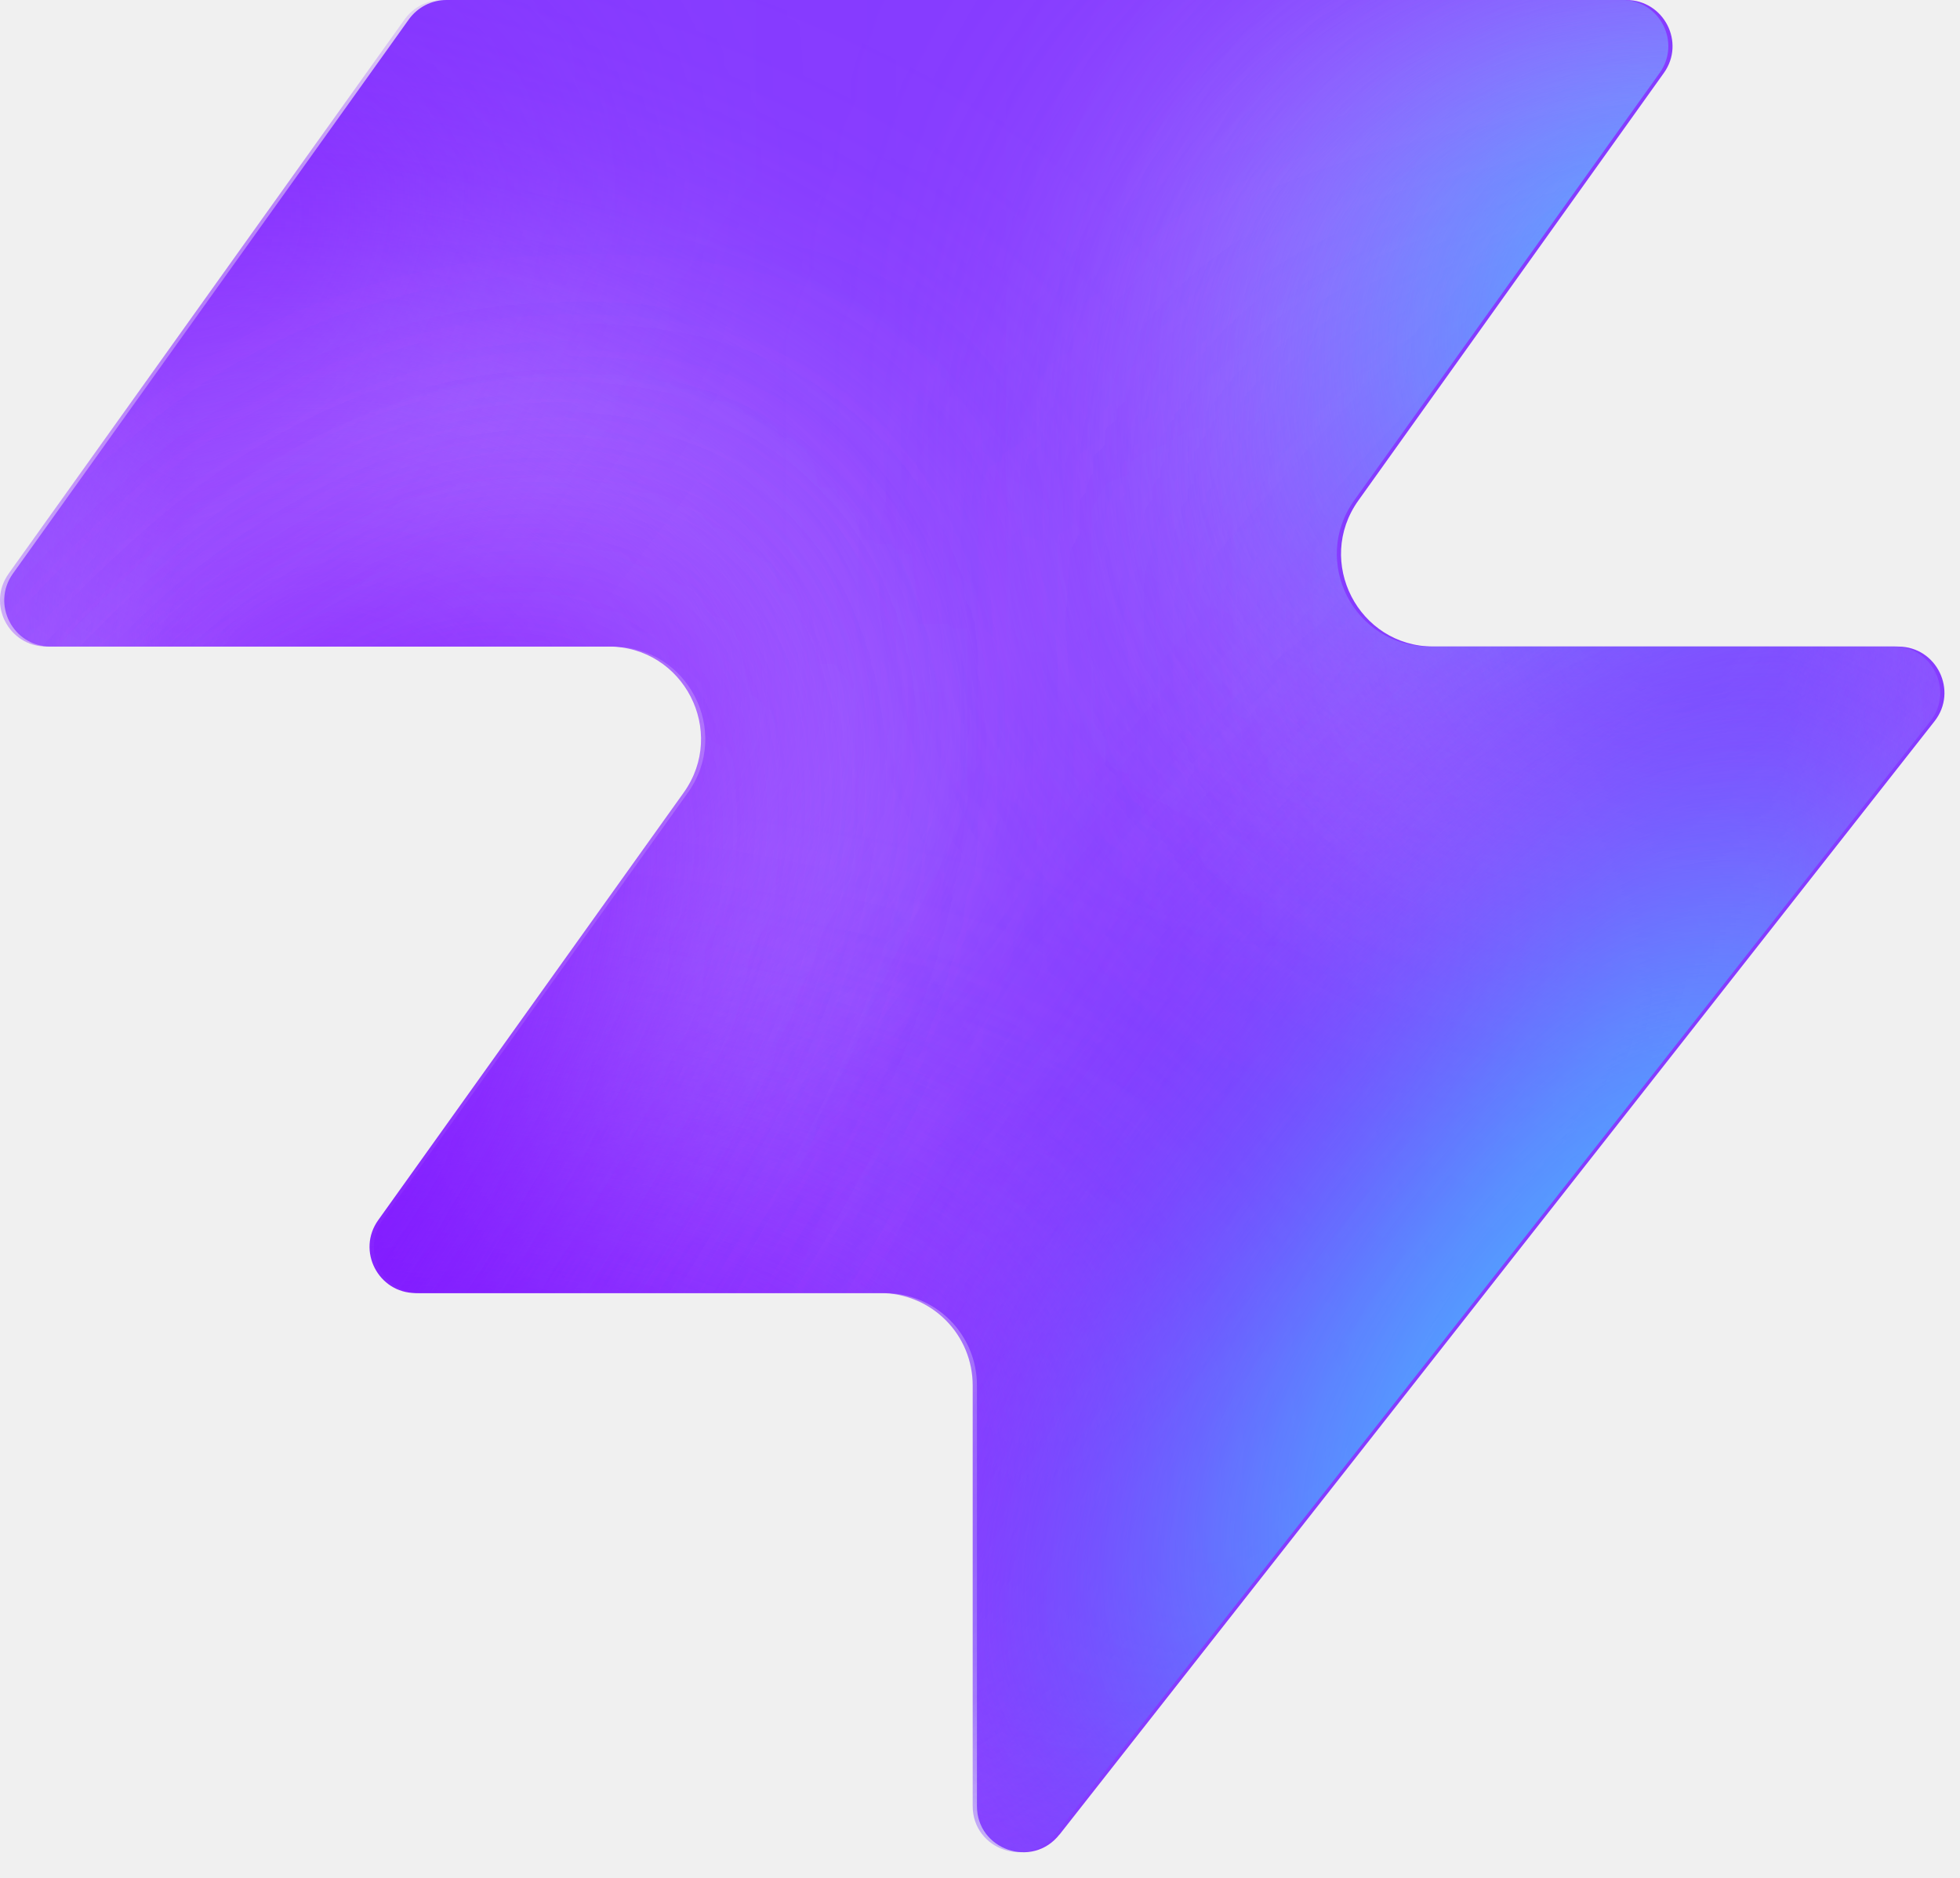
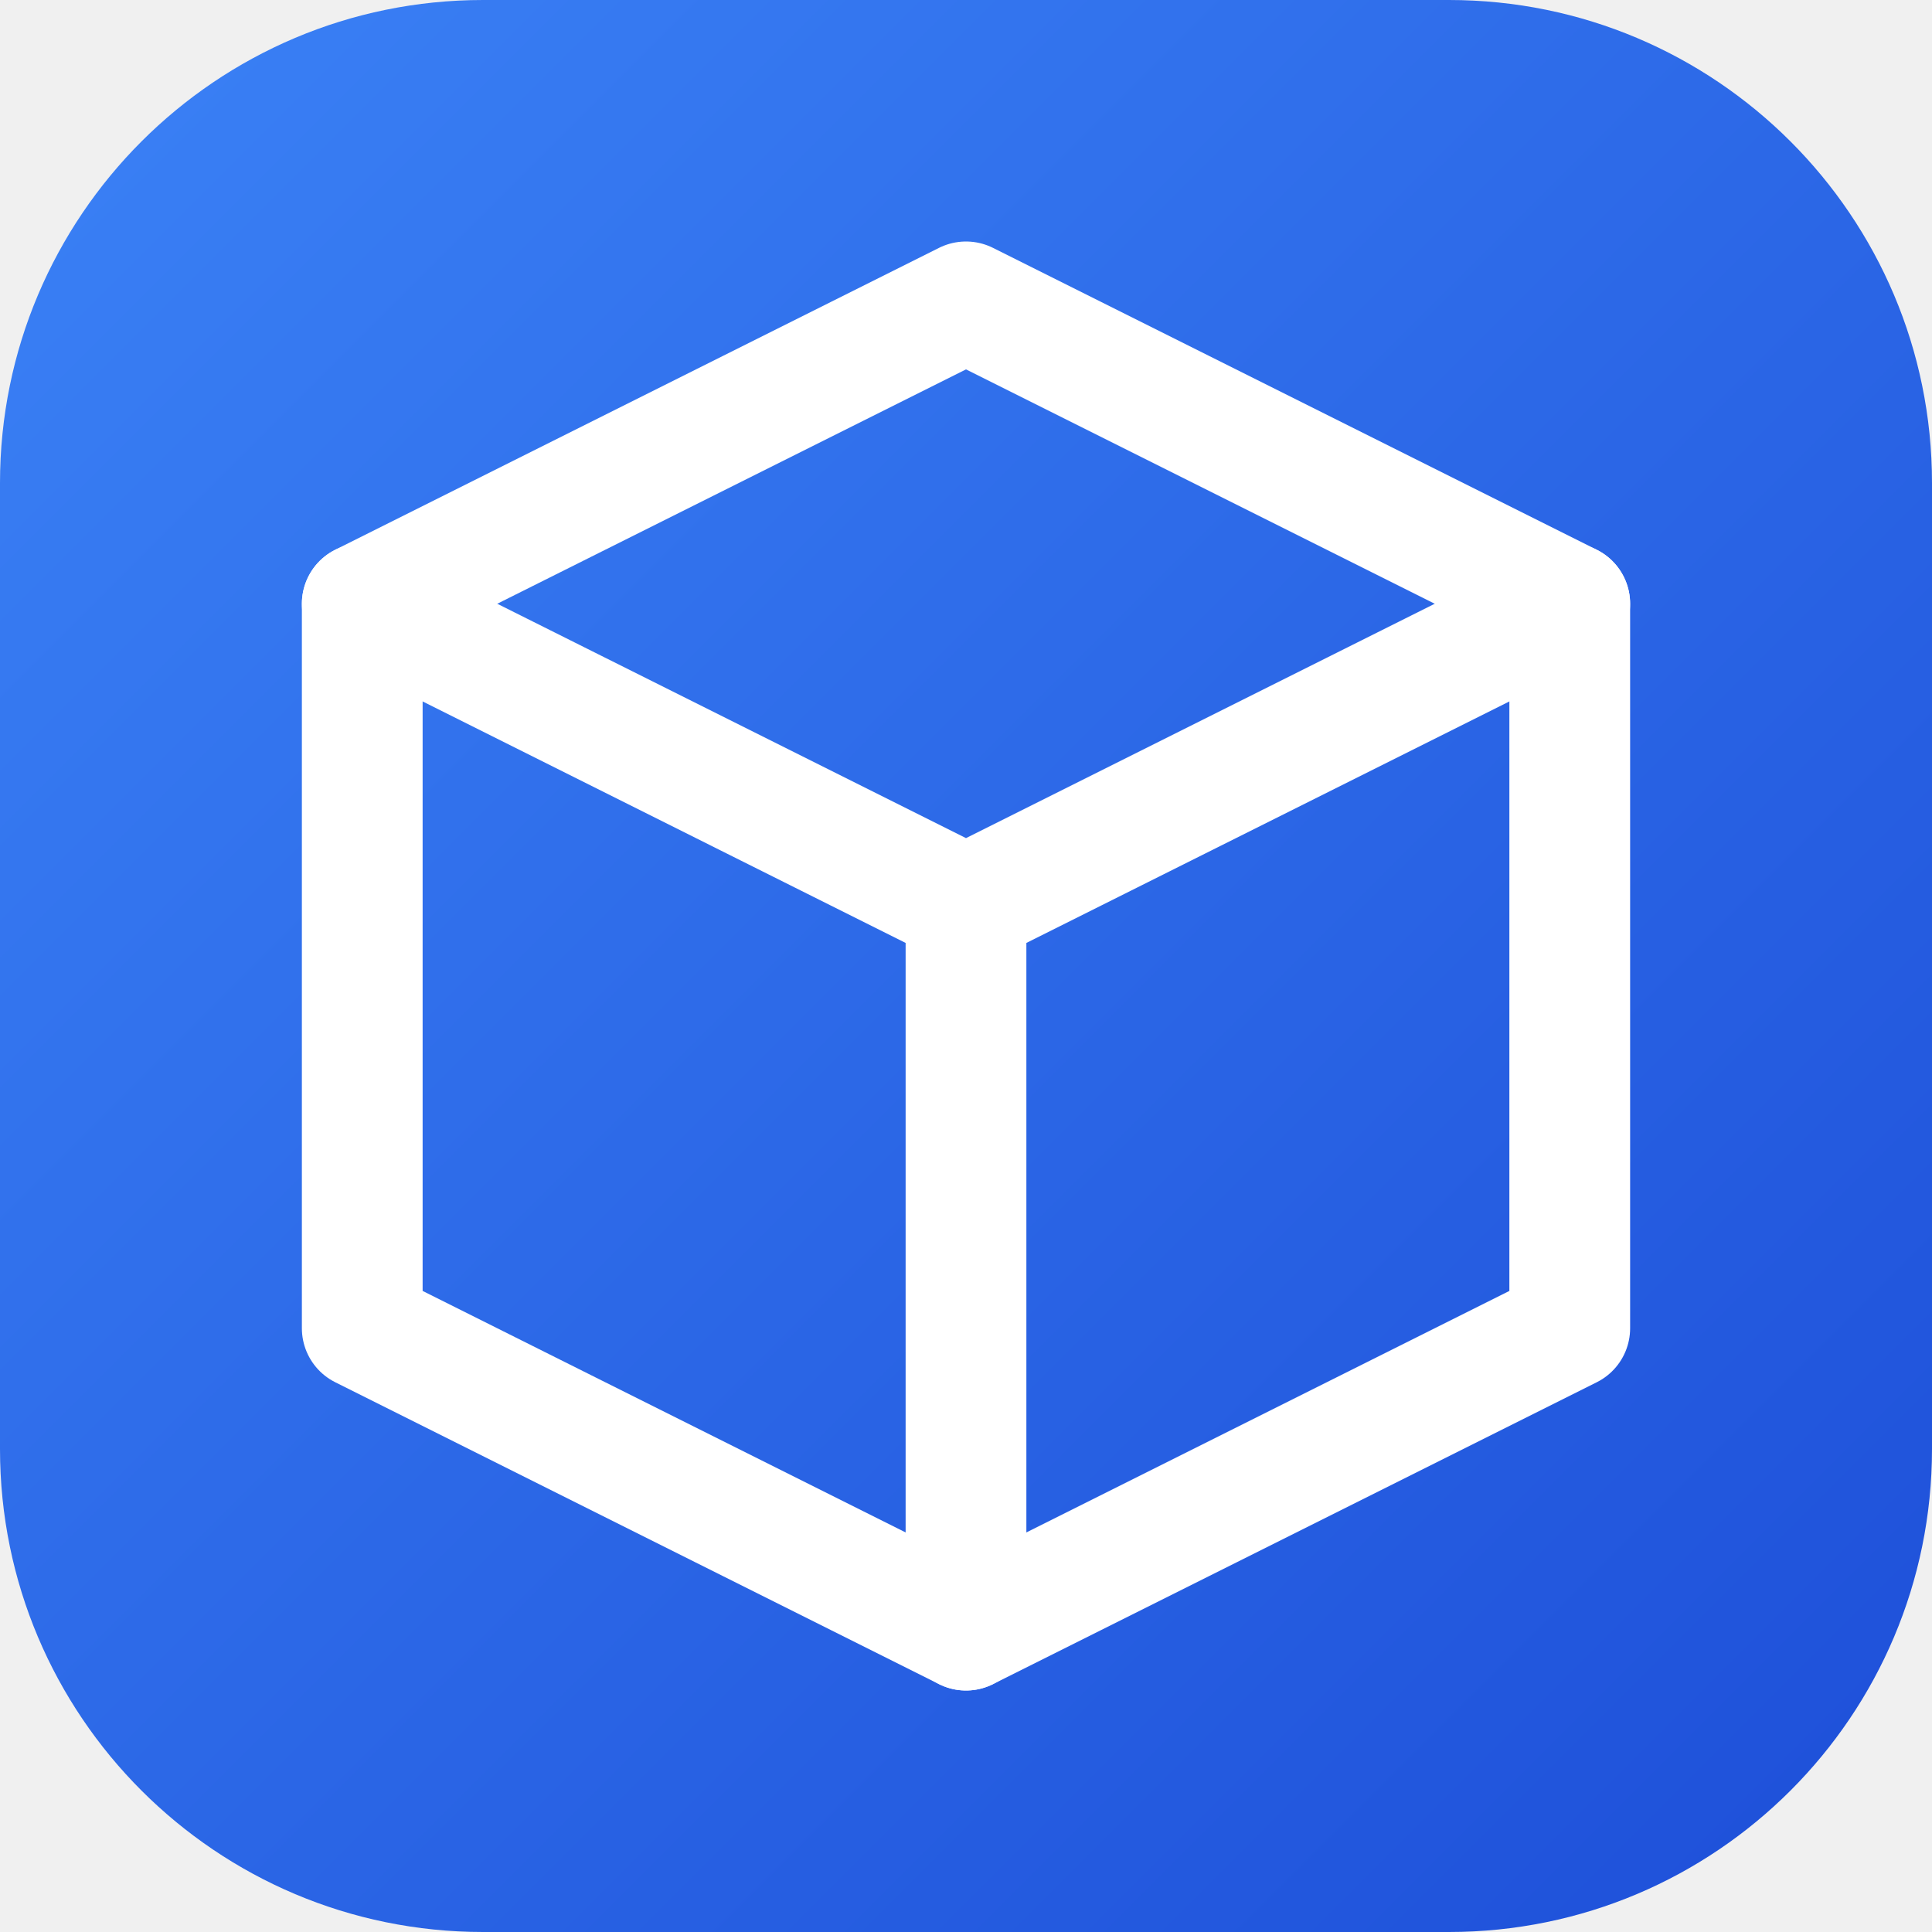
- <svg xmlns="http://www.w3.org/2000/svg" width="48" height="46" fill="none" viewBox="0 0 48 46">
-   <path fill="#863bff" d="M25.946 44.938c-.664.845-2.021.375-2.021-.698V33.937a2.26 2.26 0 0 0-2.262-2.262H10.287c-.92 0-1.456-1.04-.92-1.788l7.48-10.471c1.07-1.497 0-3.578-1.842-3.578H1.237c-.92 0-1.456-1.04-.92-1.788L10.013.474c.214-.297.556-.474.92-.474h28.894c.92 0 1.456 1.04.92 1.788l-7.48 10.471c-1.07 1.498 0 3.579 1.842 3.579h11.377c.943 0 1.473 1.088.89 1.83L25.947 44.94z" style="fill:#863bff;fill:color(display-p3 .525 .23 1);fill-opacity:1" />
-   <mask id="a" width="48" height="46" x="0" y="0" maskUnits="userSpaceOnUse" style="mask-type:alpha">
-     <path fill="#000" d="M25.842 44.938c-.664.844-2.021.375-2.021-.698V33.937a2.26 2.26 0 0 0-2.262-2.262H10.183c-.92 0-1.456-1.04-.92-1.788l7.48-10.471c1.07-1.498 0-3.579-1.842-3.579H1.133c-.92 0-1.456-1.04-.92-1.787L9.91.473c.214-.297.556-.474.92-.474h28.894c.92 0 1.456 1.04.92 1.788l-7.48 10.471c-1.07 1.498 0 3.578 1.842 3.578h11.377c.943 0 1.473 1.088.89 1.832L25.843 44.94z" style="fill:#000;fill-opacity:1" />
-   </mask>
-   <g mask="url(#a)">
-     <g filter="url(#b)">
-       <ellipse cx="5.508" cy="14.704" fill="#ede6ff" rx="5.508" ry="14.704" style="fill:#ede6ff;fill:color(display-p3 .927 .903 1);fill-opacity:1" transform="matrix(.00324 1 1 -.00324 -4.47 31.516)" />
-     </g>
-     <g filter="url(#c)">
-       <ellipse cx="10.399" cy="29.851" fill="#ede6ff" rx="10.399" ry="29.851" style="fill:#ede6ff;fill:color(display-p3 .927 .903 1);fill-opacity:1" transform="matrix(.00324 1 1 -.00324 -39.328 7.883)" />
-     </g>
-     <g filter="url(#d)">
-       <ellipse cx="5.508" cy="30.487" fill="#7e14ff" rx="5.508" ry="30.487" style="fill:#7e14ff;fill:color(display-p3 .492 .077 1);fill-opacity:1" transform="rotate(89.814 -25.913 -14.639)scale(1 -1)" />
-     </g>
-     <g filter="url(#e)">
-       <ellipse cx="5.508" cy="30.599" fill="#7e14ff" rx="5.508" ry="30.599" style="fill:#7e14ff;fill:color(display-p3 .492 .077 1);fill-opacity:1" transform="rotate(89.814 -32.644 -3.334)scale(1 -1)" />
-     </g>
-     <g filter="url(#f)">
-       <ellipse cx="5.508" cy="30.599" fill="#7e14ff" rx="5.508" ry="30.599" style="fill:#7e14ff;fill:color(display-p3 .492 .077 1);fill-opacity:1" transform="matrix(.00324 1 1 -.00324 -34.34 30.47)" />
-     </g>
-     <g filter="url(#g)">
-       <ellipse cx="14.072" cy="22.078" fill="#ede6ff" rx="14.072" ry="22.078" style="fill:#ede6ff;fill:color(display-p3 .927 .903 1);fill-opacity:1" transform="rotate(93.35 24.506 48.493)scale(-1 1)" />
-     </g>
-     <g filter="url(#h)">
-       <ellipse cx="3.47" cy="21.501" fill="#7e14ff" rx="3.47" ry="21.501" style="fill:#7e14ff;fill:color(display-p3 .492 .077 1);fill-opacity:1" transform="rotate(89.009 28.708 47.59)scale(-1 1)" />
-     </g>
-     <g filter="url(#i)">
-       <ellipse cx="3.47" cy="21.501" fill="#7e14ff" rx="3.47" ry="21.501" style="fill:#7e14ff;fill:color(display-p3 .492 .077 1);fill-opacity:1" transform="rotate(89.009 28.708 47.59)scale(-1 1)" />
-     </g>
-     <g filter="url(#j)">
-       <ellipse cx=".387" cy="8.972" fill="#7e14ff" rx="4.407" ry="29.108" style="fill:#7e14ff;fill:color(display-p3 .492 .077 1);fill-opacity:1" transform="rotate(39.51 .387 8.972)" />
-     </g>
-     <g filter="url(#k)">
-       <ellipse cx="47.523" cy="-6.092" fill="#7e14ff" rx="4.407" ry="29.108" style="fill:#7e14ff;fill:color(display-p3 .492 .077 1);fill-opacity:1" transform="rotate(37.892 47.523 -6.092)" />
-     </g>
-     <g filter="url(#l)">
-       <ellipse cx="41.412" cy="6.333" fill="#47bfff" rx="5.971" ry="9.665" style="fill:#47bfff;fill:color(display-p3 .28 .748 1);fill-opacity:1" transform="rotate(37.892 41.412 6.333)" />
-     </g>
-     <g filter="url(#m)">
-       <ellipse cx="-1.879" cy="38.332" fill="#7e14ff" rx="4.407" ry="29.108" style="fill:#7e14ff;fill:color(display-p3 .492 .077 1);fill-opacity:1" transform="rotate(37.892 -1.88 38.332)" />
-     </g>
-     <g filter="url(#n)">
-       <ellipse cx="-1.879" cy="38.332" fill="#7e14ff" rx="4.407" ry="29.108" style="fill:#7e14ff;fill:color(display-p3 .492 .077 1);fill-opacity:1" transform="rotate(37.892 -1.88 38.332)" />
-     </g>
-     <g filter="url(#o)">
-       <ellipse cx="35.651" cy="29.907" fill="#7e14ff" rx="4.407" ry="29.108" style="fill:#7e14ff;fill:color(display-p3 .492 .077 1);fill-opacity:1" transform="rotate(37.892 35.651 29.907)" />
-     </g>
-     <g filter="url(#p)">
-       <ellipse cx="38.418" cy="32.4" fill="#47bfff" rx="5.971" ry="15.297" style="fill:#47bfff;fill:color(display-p3 .28 .748 1);fill-opacity:1" transform="rotate(37.892 38.418 32.4)" />
-     </g>
+ <svg xmlns="http://www.w3.org/2000/svg" viewBox="0 0 32 32">
+   <defs>
+     <linearGradient id="g" x1="0" y1="0" x2="1" y2="1">
+       <stop offset="0" stop-color="#3b82f6" />
+       <stop offset="1" stop-color="#1d4ed8" />
+     </linearGradient>
+   </defs>
+   <rect width="32" height="32" rx="8" fill="url(#g)" />
+   <g fill="none" stroke="#fff" stroke-width="2" stroke-linejoin="round" stroke-linecap="round">
+     <path d="M16 5 26 10v12L16 27 6 22V10L16 5Z" />
+     <path d="M6 10l10 5 10-5M16 15v12" />
  </g>
-   <defs>
-     <filter id="b" width="60.045" height="41.654" x="-19.77" y="16.149" color-interpolation-filters="sRGB" filterUnits="userSpaceOnUse">
-       <feFlood flood-opacity="0" result="BackgroundImageFix" />
-       <feBlend in="SourceGraphic" in2="BackgroundImageFix" result="shape" />
-       <feGaussianBlur result="effect1_foregroundBlur_2002_17158" stdDeviation="7.659" />
-     </filter>
-     <filter id="c" width="90.34" height="51.437" x="-54.613" y="-7.533" color-interpolation-filters="sRGB" filterUnits="userSpaceOnUse">
-       <feFlood flood-opacity="0" result="BackgroundImageFix" />
-       <feBlend in="SourceGraphic" in2="BackgroundImageFix" result="shape" />
-       <feGaussianBlur result="effect1_foregroundBlur_2002_17158" stdDeviation="7.659" />
-     </filter>
-     <filter id="d" width="79.355" height="29.4" x="-49.64" y="2.03" color-interpolation-filters="sRGB" filterUnits="userSpaceOnUse">
-       <feFlood flood-opacity="0" result="BackgroundImageFix" />
-       <feBlend in="SourceGraphic" in2="BackgroundImageFix" result="shape" />
-       <feGaussianBlur result="effect1_foregroundBlur_2002_17158" stdDeviation="4.596" />
-     </filter>
-     <filter id="e" width="79.579" height="29.4" x="-45.045" y="20.029" color-interpolation-filters="sRGB" filterUnits="userSpaceOnUse">
-       <feFlood flood-opacity="0" result="BackgroundImageFix" />
-       <feBlend in="SourceGraphic" in2="BackgroundImageFix" result="shape" />
-       <feGaussianBlur result="effect1_foregroundBlur_2002_17158" stdDeviation="4.596" />
-     </filter>
-     <filter id="f" width="79.579" height="29.4" x="-43.513" y="21.178" color-interpolation-filters="sRGB" filterUnits="userSpaceOnUse">
-       <feFlood flood-opacity="0" result="BackgroundImageFix" />
-       <feBlend in="SourceGraphic" in2="BackgroundImageFix" result="shape" />
-       <feGaussianBlur result="effect1_foregroundBlur_2002_17158" stdDeviation="4.596" />
-     </filter>
-     <filter id="g" width="74.749" height="58.852" x="15.756" y="-17.901" color-interpolation-filters="sRGB" filterUnits="userSpaceOnUse">
-       <feFlood flood-opacity="0" result="BackgroundImageFix" />
-       <feBlend in="SourceGraphic" in2="BackgroundImageFix" result="shape" />
-       <feGaussianBlur result="effect1_foregroundBlur_2002_17158" stdDeviation="7.659" />
-     </filter>
-     <filter id="h" width="61.377" height="25.362" x="23.548" y="2.284" color-interpolation-filters="sRGB" filterUnits="userSpaceOnUse">
-       <feFlood flood-opacity="0" result="BackgroundImageFix" />
-       <feBlend in="SourceGraphic" in2="BackgroundImageFix" result="shape" />
-       <feGaussianBlur result="effect1_foregroundBlur_2002_17158" stdDeviation="4.596" />
-     </filter>
-     <filter id="i" width="61.377" height="25.362" x="23.548" y="2.284" color-interpolation-filters="sRGB" filterUnits="userSpaceOnUse">
-       <feFlood flood-opacity="0" result="BackgroundImageFix" />
-       <feBlend in="SourceGraphic" in2="BackgroundImageFix" result="shape" />
-       <feGaussianBlur result="effect1_foregroundBlur_2002_17158" stdDeviation="4.596" />
-     </filter>
-     <filter id="j" width="56.045" height="63.649" x="-27.636" y="-22.853" color-interpolation-filters="sRGB" filterUnits="userSpaceOnUse">
-       <feFlood flood-opacity="0" result="BackgroundImageFix" />
-       <feBlend in="SourceGraphic" in2="BackgroundImageFix" result="shape" />
-       <feGaussianBlur result="effect1_foregroundBlur_2002_17158" stdDeviation="4.596" />
-     </filter>
-     <filter id="k" width="54.814" height="64.646" x="20.116" y="-38.415" color-interpolation-filters="sRGB" filterUnits="userSpaceOnUse">
-       <feFlood flood-opacity="0" result="BackgroundImageFix" />
-       <feBlend in="SourceGraphic" in2="BackgroundImageFix" result="shape" />
-       <feGaussianBlur result="effect1_foregroundBlur_2002_17158" stdDeviation="4.596" />
-     </filter>
-     <filter id="l" width="33.541" height="35.313" x="24.641" y="-11.323" color-interpolation-filters="sRGB" filterUnits="userSpaceOnUse">
-       <feFlood flood-opacity="0" result="BackgroundImageFix" />
-       <feBlend in="SourceGraphic" in2="BackgroundImageFix" result="shape" />
-       <feGaussianBlur result="effect1_foregroundBlur_2002_17158" stdDeviation="4.596" />
-     </filter>
-     <filter id="m" width="54.814" height="64.646" x="-29.286" y="6.009" color-interpolation-filters="sRGB" filterUnits="userSpaceOnUse">
-       <feFlood flood-opacity="0" result="BackgroundImageFix" />
-       <feBlend in="SourceGraphic" in2="BackgroundImageFix" result="shape" />
-       <feGaussianBlur result="effect1_foregroundBlur_2002_17158" stdDeviation="4.596" />
-     </filter>
-     <filter id="n" width="54.814" height="64.646" x="-29.286" y="6.009" color-interpolation-filters="sRGB" filterUnits="userSpaceOnUse">
-       <feFlood flood-opacity="0" result="BackgroundImageFix" />
-       <feBlend in="SourceGraphic" in2="BackgroundImageFix" result="shape" />
-       <feGaussianBlur result="effect1_foregroundBlur_2002_17158" stdDeviation="4.596" />
-     </filter>
-     <filter id="o" width="54.814" height="64.646" x="8.244" y="-2.416" color-interpolation-filters="sRGB" filterUnits="userSpaceOnUse">
-       <feFlood flood-opacity="0" result="BackgroundImageFix" />
-       <feBlend in="SourceGraphic" in2="BackgroundImageFix" result="shape" />
-       <feGaussianBlur result="effect1_foregroundBlur_2002_17158" stdDeviation="4.596" />
-     </filter>
-     <filter id="p" width="39.409" height="43.623" x="18.713" y="10.588" color-interpolation-filters="sRGB" filterUnits="userSpaceOnUse">
-       <feFlood flood-opacity="0" result="BackgroundImageFix" />
-       <feBlend in="SourceGraphic" in2="BackgroundImageFix" result="shape" />
-       <feGaussianBlur result="effect1_foregroundBlur_2002_17158" stdDeviation="4.596" />
-     </filter>
-   </defs>
</svg>
